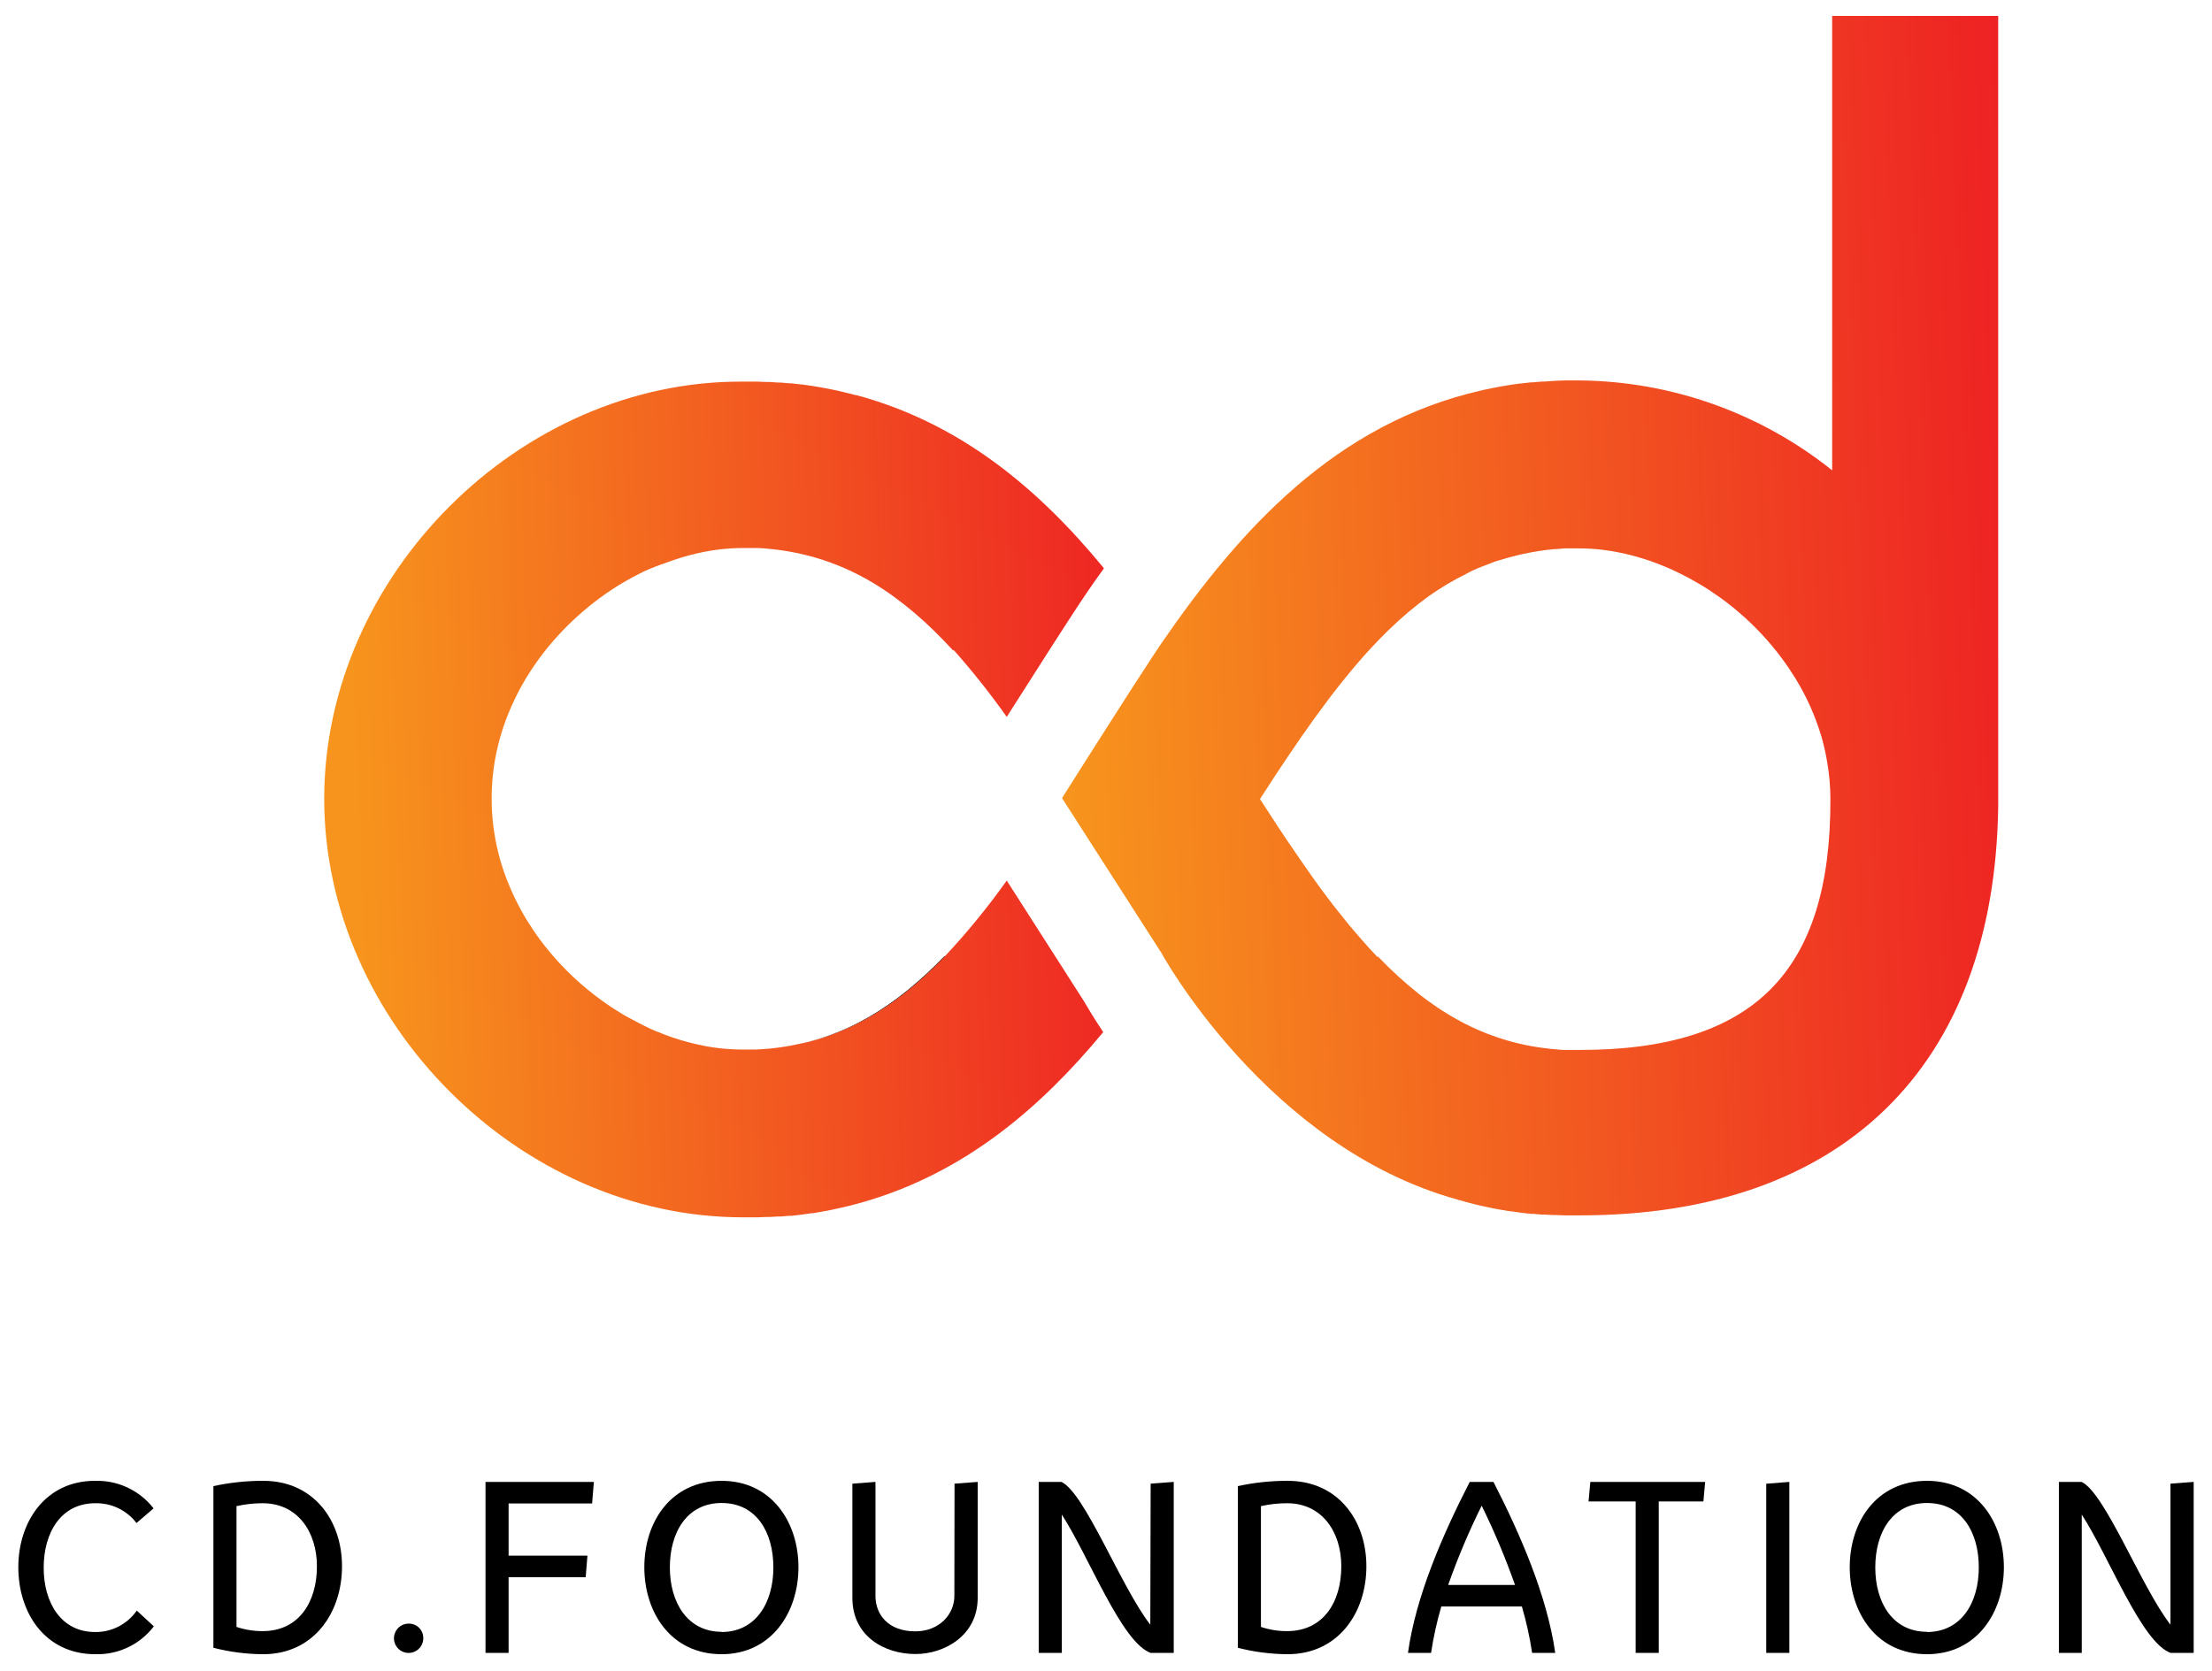
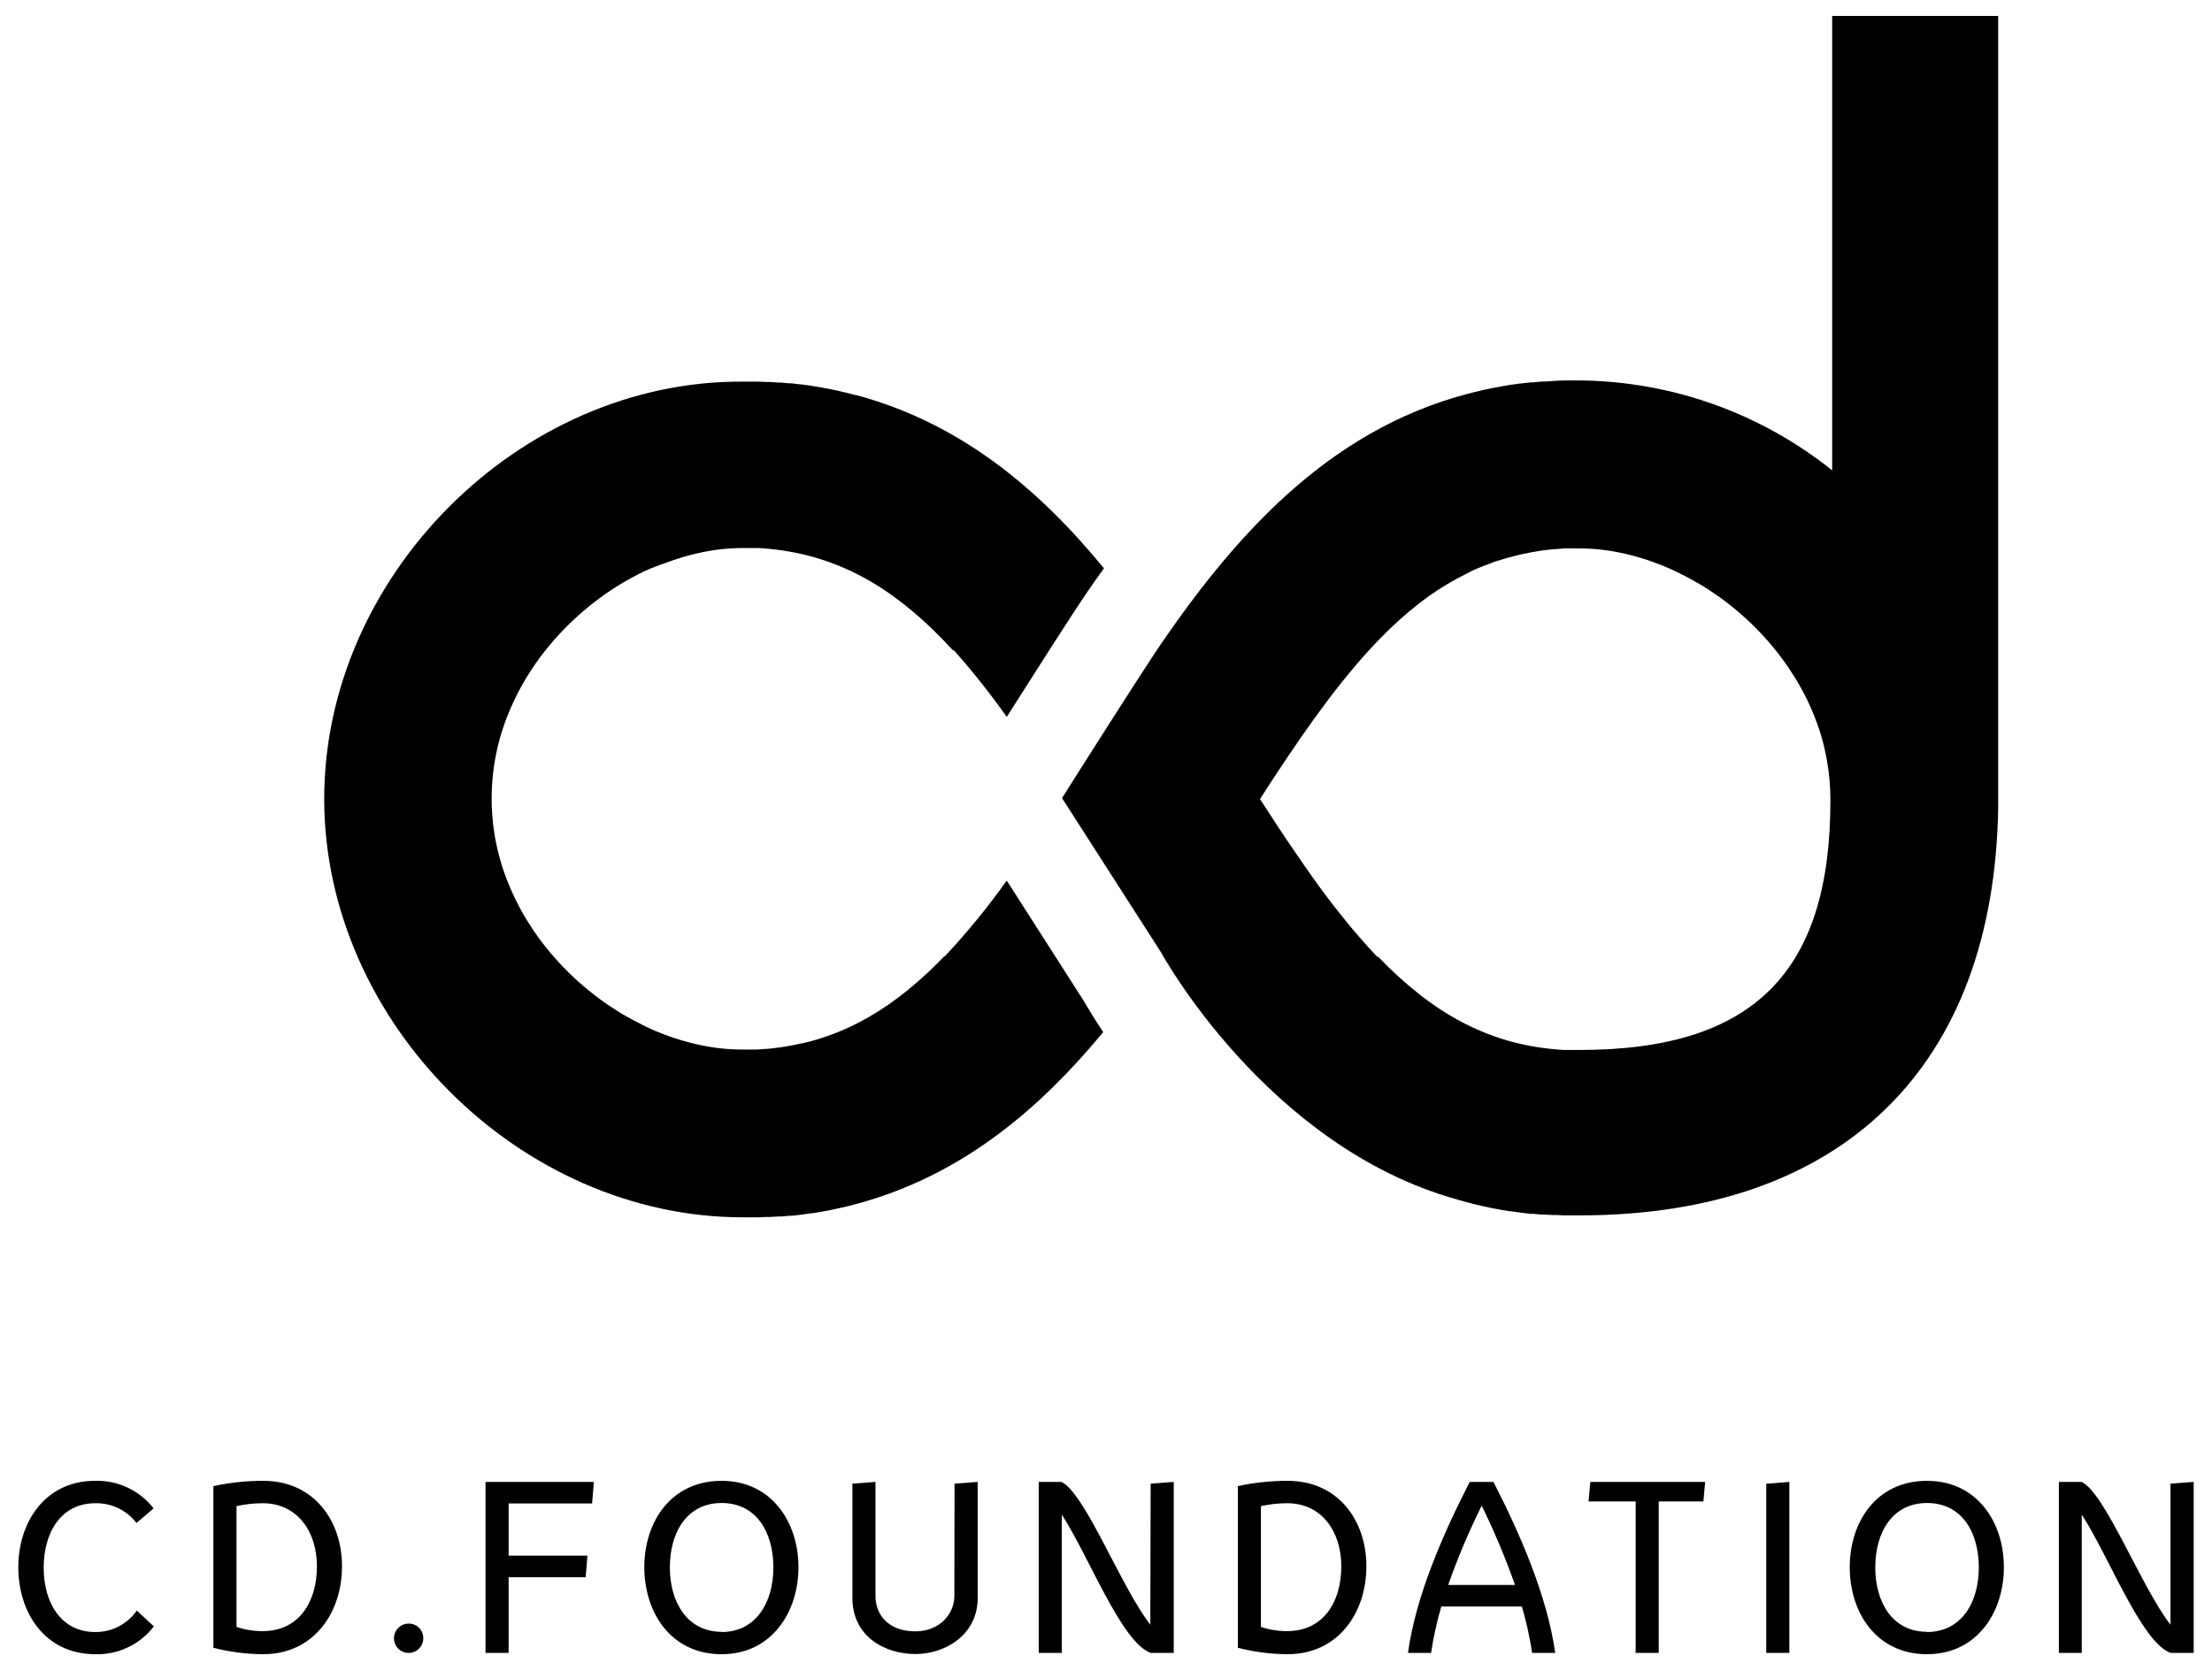
<svg xmlns="http://www.w3.org/2000/svg" xmlns:xlink="http://www.w3.org/1999/xlink" id="Layer_1" data-name="Layer 1" viewBox="0 0 388.9 293.71">
  <defs>
    <style>
            .cls-1{fill:currentColor;}.cls-2{fill:currentColor;}.cls-3{fill:url(#linear-gradient);}.cls-4{fill:url(#linear-gradient-2);}.cls-5{fill:url(#linear-gradient-3);}.cls-6{fill:url(#linear-gradient-4);}.cls-7{fill:url(#linear-gradient-5);}
        </style>
    <linearGradient id="linear-gradient" x1="208.87" y1="137.52" x2="62.58" y2="143.07" gradientUnits="userSpaceOnUse">
-       <stop offset="0" stop-color="#ed1c24" />
-       <stop offset="1" stop-color="#f7941d" />
+       <stop offset="0" stop-color="currentColor" />
+       <stop offset="1" stop-color="currentColor" />
    </linearGradient>
    <linearGradient id="linear-gradient-2" x1="210.54" y1="181.6" x2="64.26" y2="187.16" xlink:href="#linear-gradient" />
    <linearGradient id="linear-gradient-3" x1="207.93" y1="112.86" x2="61.65" y2="118.42" xlink:href="#linear-gradient" />
    <linearGradient id="linear-gradient-4" x1="207.2" y1="93.5" x2="60.91" y2="99.05" xlink:href="#linear-gradient" />
    <linearGradient id="linear-gradient-5" x1="363.55" y1="105.98" x2="187.01" y2="112.92" xlink:href="#linear-gradient" />
  </defs>
  <path class="cls-1" d="M16.74,287c-6,0-9.06-5.15-9.06-11.32s3.05-11.33,9.06-11.33A8.87,8.87,0,0,1,24,267.83l3-2.58a12.58,12.58,0,0,0-10.31-4.84c-8.71,0-13.47,7.22-13.47,15.19s4.65,15.3,13.55,15.3A12.48,12.48,0,0,0,27.05,286l-3-2.77A8.8,8.8,0,0,1,16.74,287Z" />
  <path class="cls-1" d="M46.3,260.41a40.82,40.82,0,0,0-8.78.93v28.43a35.92,35.92,0,0,0,8.75,1.13c8.9,0,13.86-7.3,13.86-15.46S55.05,260.41,46.3,260.41Zm-.11,26.43a14.21,14.21,0,0,1-4.61-.74V264.86a21,21,0,0,1,4.61-.51c6.09,0,9.53,5,9.53,11.09C55.72,281.77,52.51,286.84,46.19,286.84Z" />
  <path class="cls-1" d="M71.92,285.52a2.58,2.58,0,1,0,2.5,2.53A2.52,2.52,0,0,0,71.92,285.52Z" />
  <polygon class="cls-1" points="85.36 290.67 89.42 290.67 89.42 277.36 102.97 277.36 103.28 273.57 89.42 273.57 89.42 264.39 104.1 264.39 104.41 260.6 85.36 260.6 85.36 290.67" />
  <path class="cls-1" d="M126.87,260.41c-8.94,0-13.59,7.26-13.59,15.19s4.65,15.3,13.59,15.3c8.75,0,13.51-7.34,13.51-15.3S135.62,260.41,126.87,260.41Zm0,26.55c-6,0-9.1-5.15-9.1-11.32s3-11.33,9.1-11.33,9.1,5.12,9.1,11.33S132.88,287,126.83,287Z" />
  <path class="cls-1" d="M167.79,280.67c0,3.17-2.61,6.21-6.87,6.21-4.8,0-7-3-7-6.21V260.6l-4.06.31V281c0,6.75,5.66,9.87,11.09,9.87,5.12,0,10.94-3.27,10.94-9.87V260.6l-4.07.31Z" />
  <path class="cls-1" d="M202.24,285.71c-5.12-6.56-11.48-23.15-15.62-25.11h-4v30.07h4.06l0-24.33c4.8,7.42,10.5,22.49,15.62,24.33h4.06V260.6l-4.06.31Z" />
  <path class="cls-1" d="M226.41,260.41a40.75,40.75,0,0,0-8.78.93v28.43a35.9,35.9,0,0,0,8.74,1.13c8.91,0,13.86-7.3,13.86-15.46S235.16,260.41,226.41,260.41Zm-.12,26.43a14.2,14.2,0,0,1-4.6-.74V264.86a20.93,20.93,0,0,1,4.6-.51c6.1,0,9.53,5,9.53,11.09C235.82,281.77,232.62,286.84,226.29,286.84Z" />
  <path class="cls-1" d="M258.4,260.6c-4.69,9.14-9.46,20-10.86,30.07h4.06a62.59,62.59,0,0,1,1.8-8.16h14.17a62.59,62.59,0,0,1,1.8,8.16h4.06c-1.41-10-6.17-20.93-10.86-30.07Zm-3.79,18.12a123.62,123.62,0,0,1,5.89-13.94,129.23,129.23,0,0,1,5.86,13.94Z" />
  <polygon class="cls-1" points="279.29 264.04 287.57 264.04 287.57 290.67 291.63 290.67 291.63 264.04 299.48 264.04 299.79 260.6 279.6 260.6 279.29 264.04" />
  <polygon class="cls-1" points="310.53 290.67 314.59 290.67 314.59 260.6 310.53 260.92 310.53 290.67" />
  <path class="cls-1" d="M338.8,260.41c-8.94,0-13.59,7.26-13.59,15.19s4.65,15.3,13.59,15.3c8.75,0,13.51-7.34,13.51-15.3S347.55,260.41,338.8,260.41Zm0,26.55c-6.05,0-9.1-5.15-9.1-11.32s3-11.33,9.1-11.33,9.1,5.12,9.1,11.33S344.82,287,338.76,287Z" />
  <path class="cls-1" d="M381.6,260.91v24.8c-5.11-6.56-11.48-23.15-15.62-25.11h-4v30.07H366l0-24.33c4.81,7.42,10.51,22.49,15.62,24.33h4.06V260.6Z" />
  <path class="cls-2" d="M137.17,184.19c1.42-.19,2.8-.44,4.15-.76s2.66-.69,4-1.12c7.72-2.62,14.41-7.41,20.81-14.07l-.08-.1C157.5,177,148.49,182.64,137.17,184.19Z" />
  <path class="cls-3" d="M177,154.85a127.34,127.34,0,0,1-10.95,13.39c-6.4,6.66-13.09,11.45-20.81,14.07-1.29.43-2.61.81-4,1.12s-2.73.57-4.15.76c-.47.07-.94.13-1.42.18l-.77.07c-.61.05-1.22.1-1.84.13h-.37c-.73,0-1.47,0-2.22,0a35.73,35.73,0,0,1-7.76-.88A42.19,42.19,0,0,1,117,182c-1.29-.49-2.56-1-3.82-1.65s-2.5-1.28-3.72-2a50.23,50.23,0,0,1-14.44-13c-.87-1.17-1.69-2.39-2.46-3.64-.38-.63-.74-1.26-1.09-1.91a43.89,43.89,0,0,1-1.91-4,39.44,39.44,0,0,1,0-30.75,43.89,43.89,0,0,1,1.91-4c.35-.65.71-1.28,1.09-1.91.77-1.25,1.59-2.47,2.46-3.64a50.41,50.41,0,0,1,14.44-13c1.22-.72,2.46-1.39,3.72-2A41.13,41.13,0,0,1,117,99a42.19,42.19,0,0,1,5.83-1.75,35.73,35.73,0,0,1,7.76-.88c.73,0,1.46,0,2.18,0h.46c.61,0,1.22.08,1.82.13l.88.09.86.1c1.52.2,3,.47,4.45.81.72.17,1.43.36,2.13.56a43.21,43.21,0,0,1,10,4.37c1.26.75,2.49,1.56,3.71,2.44a62.88,62.88,0,0,1,7.08,6q1.72,1.68,3.43,3.54l.07-.11A134.56,134.56,0,0,1,177,126.07c4.59-7.24,11.53-18.12,14-21.73,1-1.45,2-2.92,3.09-4.4C182.66,86,168.91,74.42,150.54,69.48l-.13,0c-.89-.24-1.78-.46-2.69-.67l-.38-.09c-.88-.19-1.77-.37-2.66-.53l-.53-.1c-1-.18-2.09-.34-3.16-.48l-.12,0c-.58-.08-1.16-.14-1.75-.2l-.33,0-1.58-.14-.48,0-1.48-.1-.57,0-1.5-.06-.56,0-2.07,0C91.34,66.9,57,101.28,57,140.48s34.38,73.59,73.59,73.59l2.06,0,.59,0,1.46-.06.62,0,1.41-.08.57,0,1.44-.13.48,0,1.53-.18.35-.05,1.66-.23.18,0c1-.16,2-.34,3-.53l.55-.12c.81-.17,1.61-.35,2.41-.54l.49-.12c.85-.22,1.7-.44,2.54-.69l.2-.06c17.5-5.13,30.75-16.37,41.83-29.78-1.72-2.59-2.87-4.53-3.41-5.47Z" />
  <path class="cls-4" d="M133,184.58h.19c.62,0,1.23-.08,1.84-.13-.61.05-1.22.1-1.85.13Z" />
  <polygon class="cls-5" points="167.59 114.34 167.52 114.45 167.52 114.45 167.59 114.34" />
  <path class="cls-6" d="M133,96.39h-.23c-.72,0-1.45,0-2.18,0,.73,0,1.46,0,2.18,0Z" />
  <path class="cls-7" d="M322.12,2.8V82.71a72.19,72.19,0,0,0-44.4-15.81l-2.07,0-.56,0-1.5.06L273,67l-1.48.1-.48,0-1.58.14-.33,0c-.59.06-1.17.12-1.75.2l-.13,0c-1.06.13-2.11.3-3.15.48l-.53.1c-.9.16-1.78.34-2.66.53l-.38.09c-25.62,5.79-42.49,24.32-56.41,44.59h0c-.59.86-1.14,1.73-1.72,2.59-1.9,2.89-4.61,7.11-7.29,11.31-3.52,5.51-7,11-8.39,13.22l17.41,27.13h0s18.57,34.16,52.07,43.46l.2.06c.84.25,1.69.47,2.54.69l.49.12c.79.2,1.6.37,2.41.54l.55.12c1,.19,2,.37,3,.53l.18,0,1.66.23.35.05,1.53.18.48,0,1.44.13.57,0,1.41.08.62,0,1.46.06.59,0,2.06,0c46.18,0,72.9-26.14,73.57-71.81h0V2.8Zm-44.4,181.84c-.75,0-1.49,0-2.22,0l-.37,0c-.62,0-1.23-.08-1.84-.13l-.77-.07c-.48-.05-.95-.11-1.42-.18a41.43,41.43,0,0,1-8.08-1.92,41.88,41.88,0,0,1-5.6-2.39,47.1,47.1,0,0,1-5.28-3.18c-.85-.59-1.7-1.21-2.54-1.87a69.56,69.56,0,0,1-7.33-6.69l-.08.1h0c-1.06-1.1-2.1-2.27-3.15-3.47-.13-.14-.25-.3-.38-.45-.53-.61-1.06-1.22-1.59-1.87s-.95-1.18-1.42-1.77-.75-.93-1.13-1.42c-1.7-2.19-3.39-4.51-5.11-7-.59-.84-1.18-1.71-1.78-2.58-.32-.48-.65-1-1-1.46-.57-.86-1.15-1.7-1.73-2.58l-.3-.46c-1-1.53-2-3.11-3.08-4.73q2.49-3.89,4.91-7.48c1.61-2.39,3.2-4.69,4.78-6.87s3.14-4.26,4.72-6.23,3.14-3.82,4.73-5.56q1.71-1.86,3.43-3.54c1.16-1.13,2.32-2.19,3.51-3.19s2.37-1.93,3.59-2.81a48.62,48.62,0,0,1,6.54-3.9c.28-.14.56-.31.85-.45l.19-.1c1.19-.55,2.4-1,3.63-1.46l.41-.17c.23-.07.47-.12.7-.2.92-.3,1.87-.57,2.82-.8l1.16-.29c1.31-.28,2.64-.53,4-.71l.86-.1.88-.09c.6,0,1.21-.1,1.82-.13l.46,0c.72,0,1.45,0,2.18,0a35.82,35.82,0,0,1,3.86.22,40.53,40.53,0,0,1,5.85,1.14c1.3.36,2.6.78,3.88,1.27a41.13,41.13,0,0,1,3.82,1.65c1.26.61,2.5,1.28,3.72,2s2.42,1.52,3.58,2.35,2.3,1.73,3.4,2.68a49.35,49.35,0,0,1,7.46,8c.87,1.17,1.69,2.39,2.46,3.64a43.11,43.11,0,0,1,4.49,10.06,40,40,0,0,1,1,4.36,38.47,38.47,0,0,1,.6,6.83C321.87,171,308.25,184.64,277.72,184.64Z" />
</svg>
